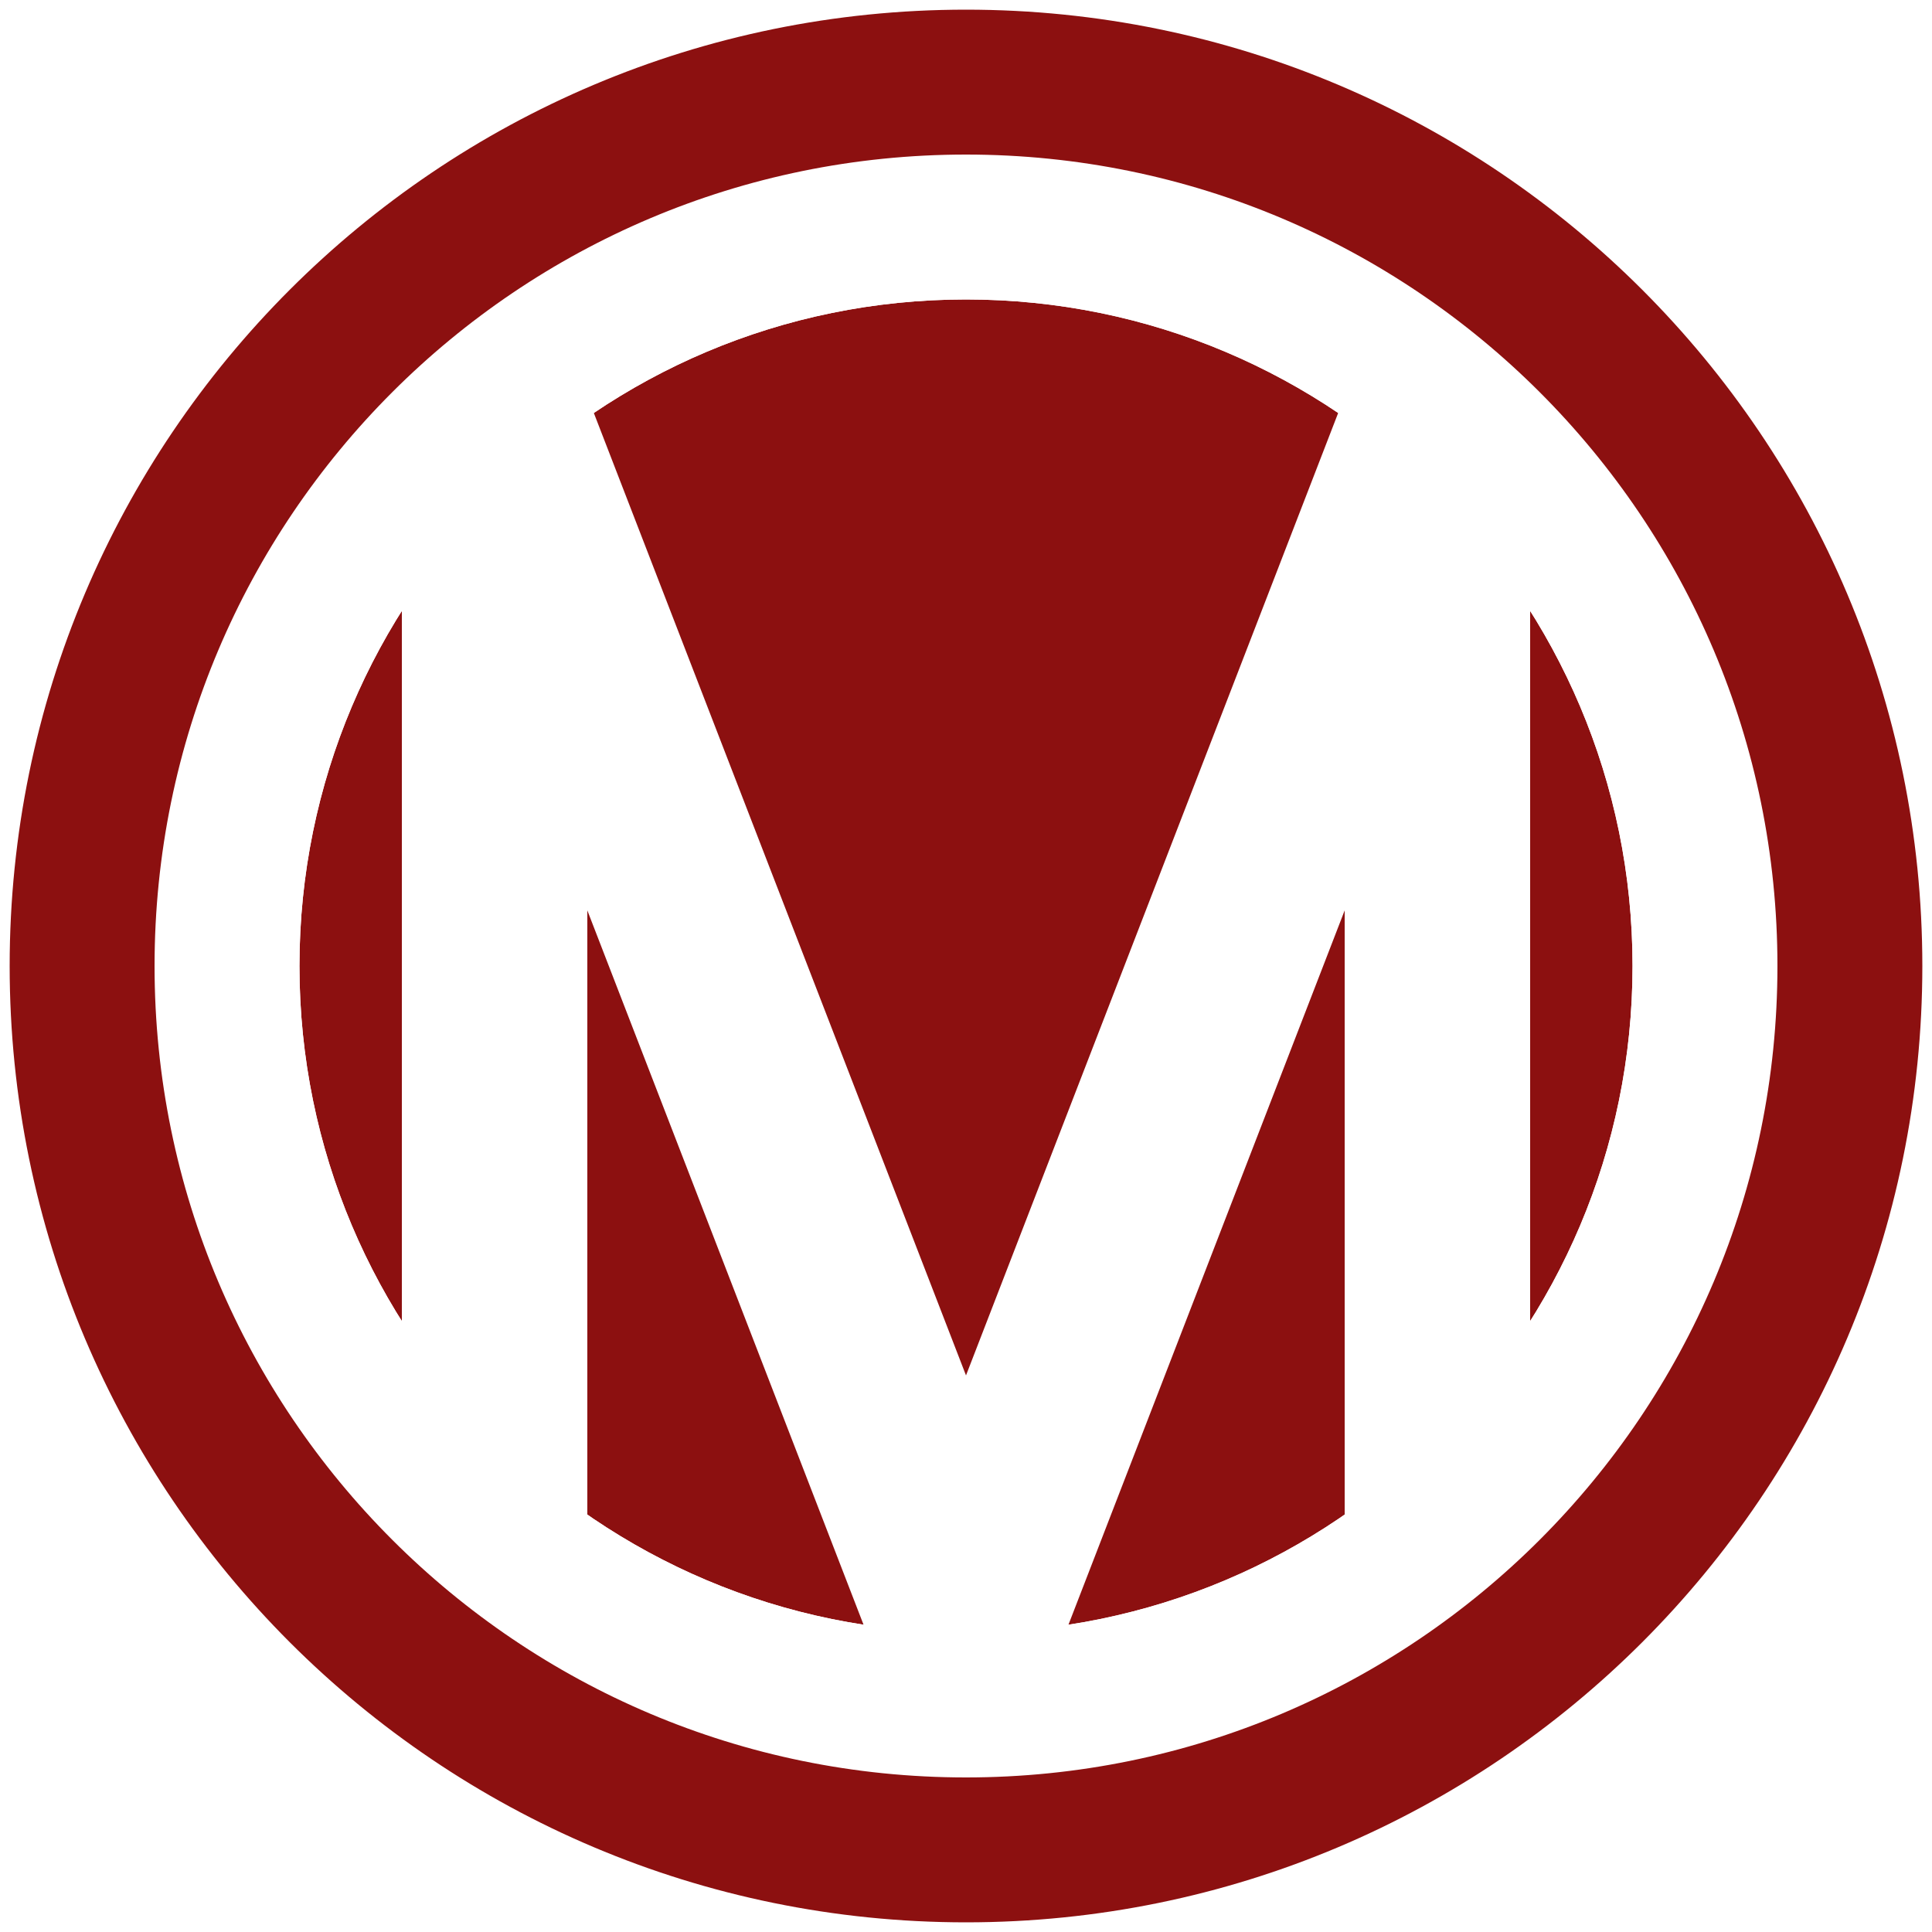
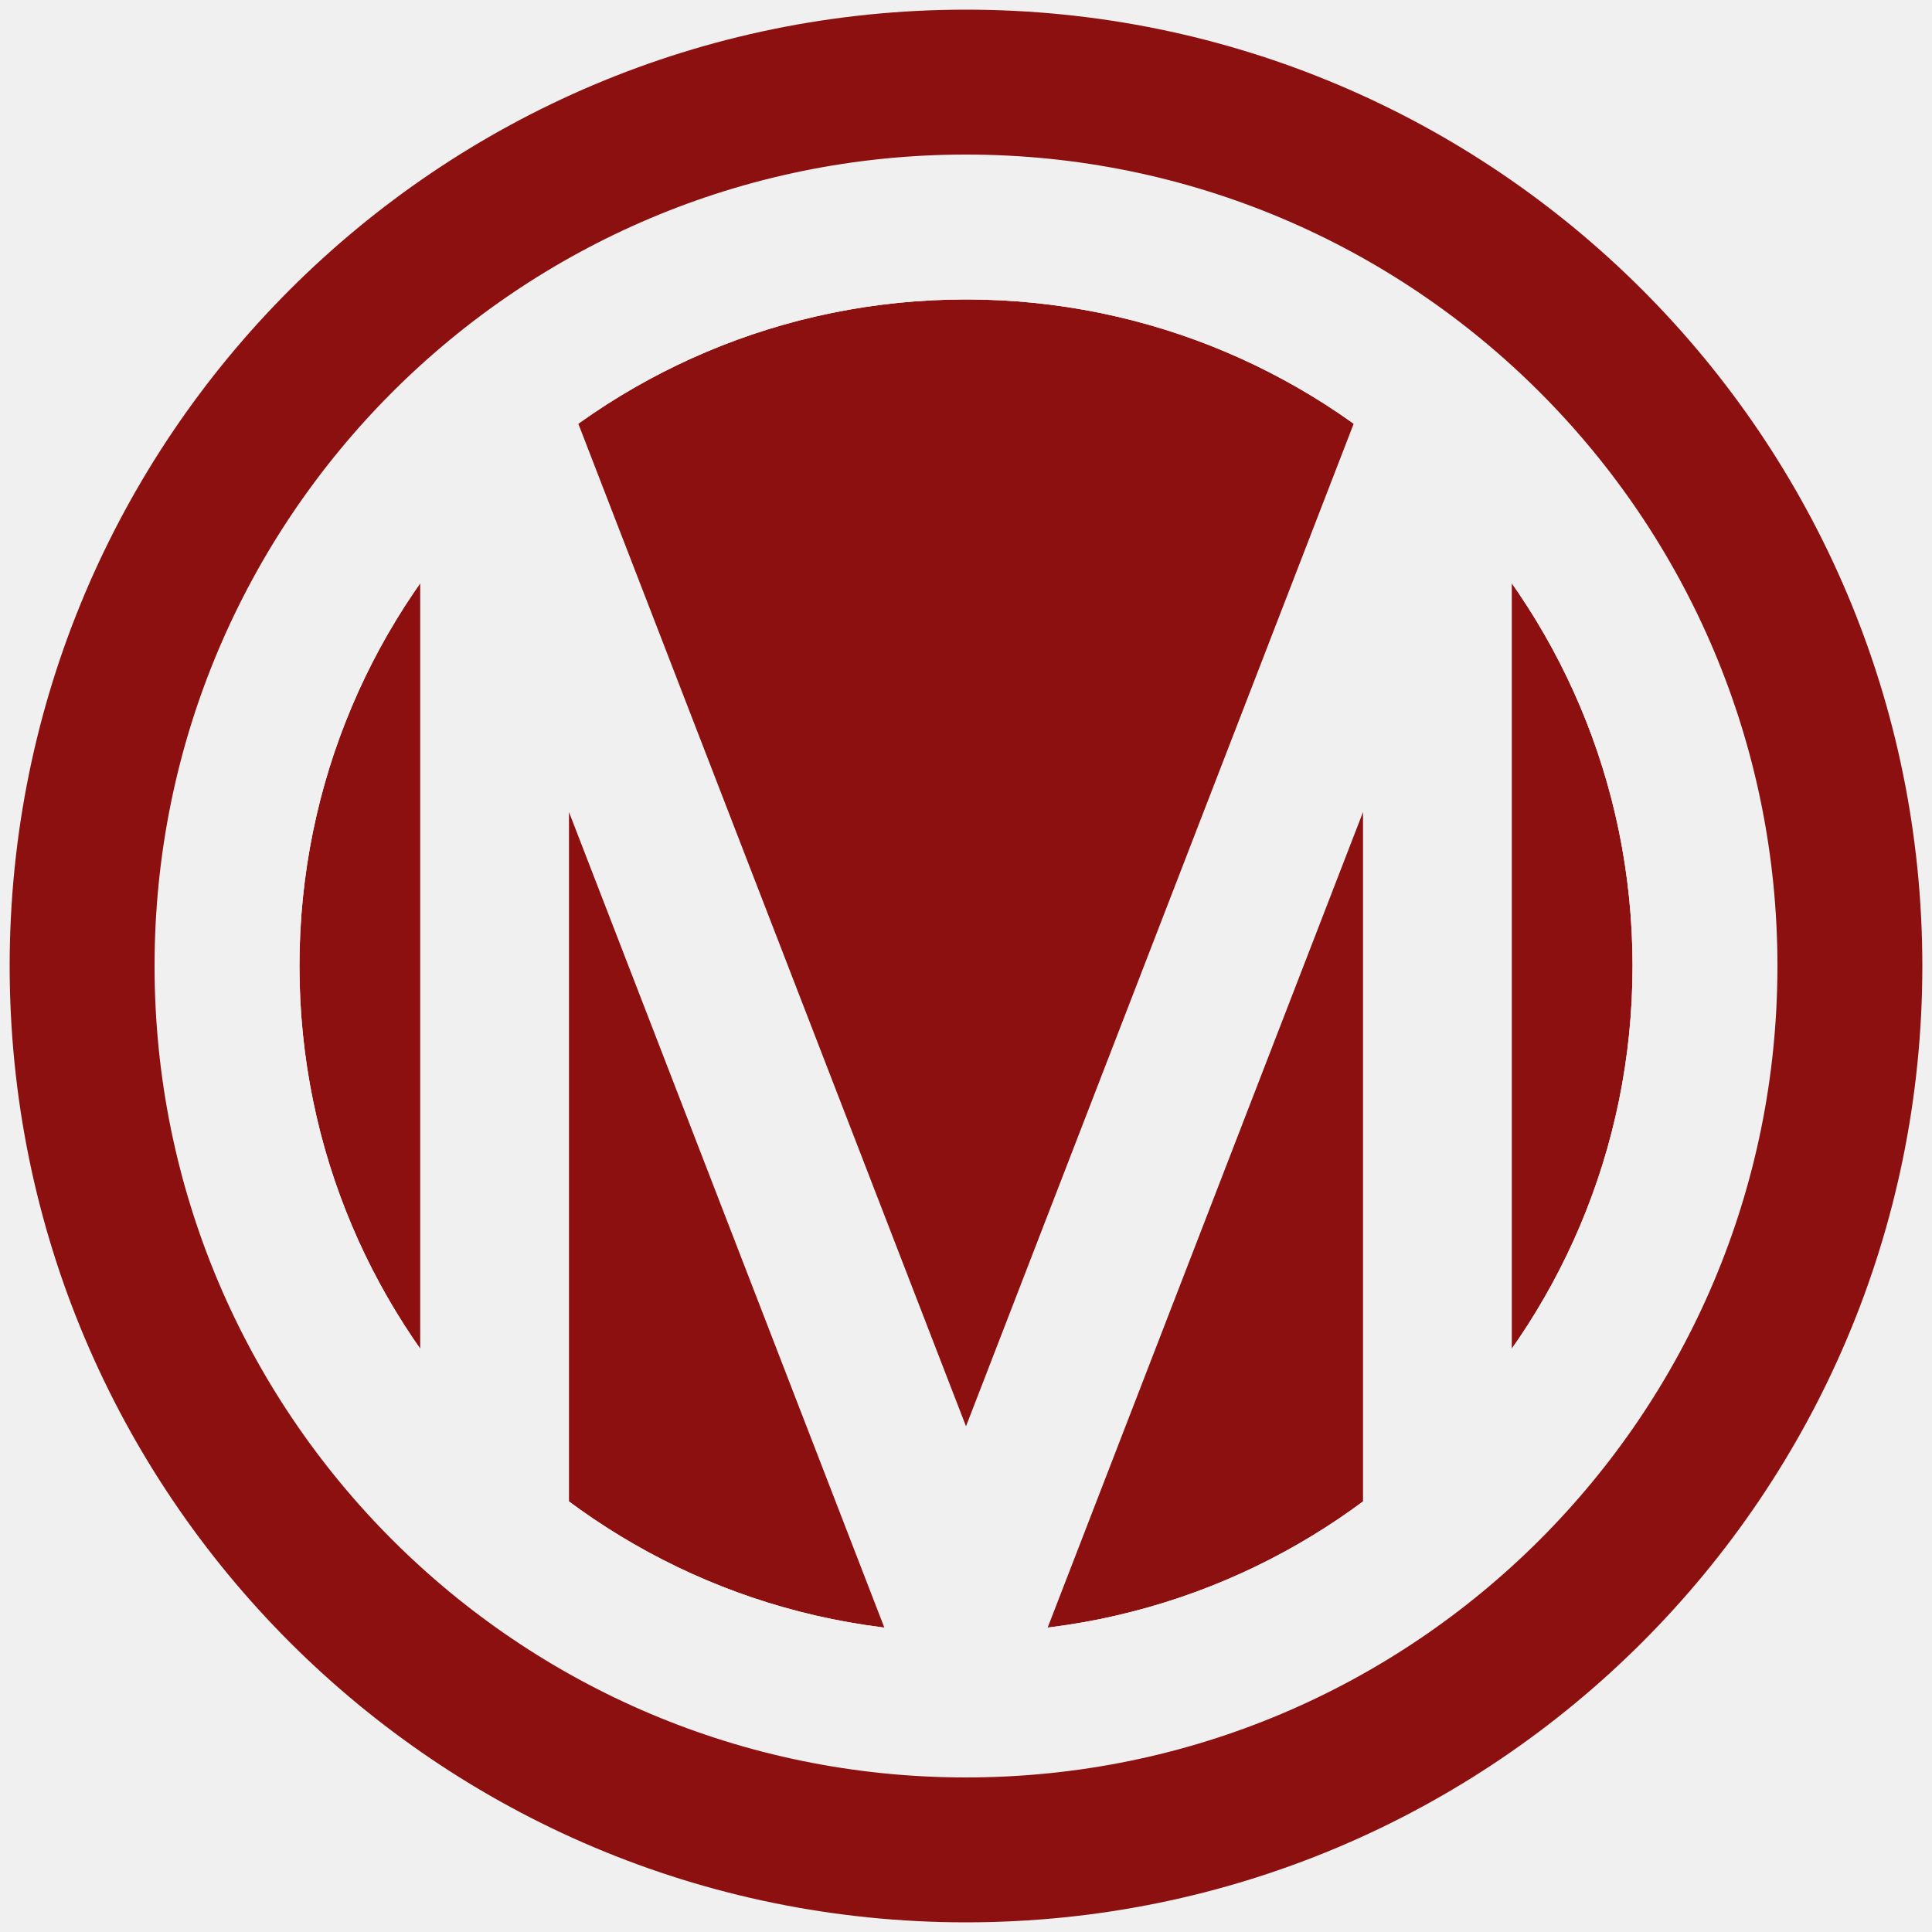
- <svg xmlns="http://www.w3.org/2000/svg" width="200" height="200" viewBox="0 0 100 100">
+ <svg xmlns="http://www.w3.org/2000/svg" width="100" height="100" viewBox="0 0 100 100">
  <defs>
-     <mask id="preview-mask">
+     <mask id="bc1">
      <circle cx="50" cy="50" r="34.5" fill="white" />
-       <path d="M25.6,82.0 L25.6,21.4 L50,84.5 L74.4,21.4 L74.4,82.0" fill="none" stroke="black" stroke-width="9.6" stroke-linecap="butt" stroke-linejoin="miter" stroke-miterlimit="10" />
+       <path d="M25.6,82 L25.6,21.4 L50,84.5 L74.4,21.4 L74.4,82" fill="none" stroke="black" stroke-width="7.7" stroke-linecap="butt" stroke-linejoin="miter" stroke-miterlimit="10" />
    </mask>
  </defs>
-   <rect width="100" height="100" fill="white" />
-   <circle cx="50" cy="50" r="34.5" fill="#8C1010" mask="url(#preview-mask)" />
+   <circle cx="50" cy="50" r="41.9" fill="transparent" />
+   <circle cx="50" cy="50" r="34.5" fill="#8C1010" mask="url(#bc1)" />
  <circle cx="50" cy="50" r="45.75" fill="none" stroke="#8C1010" stroke-width="7.5" />
</svg>
